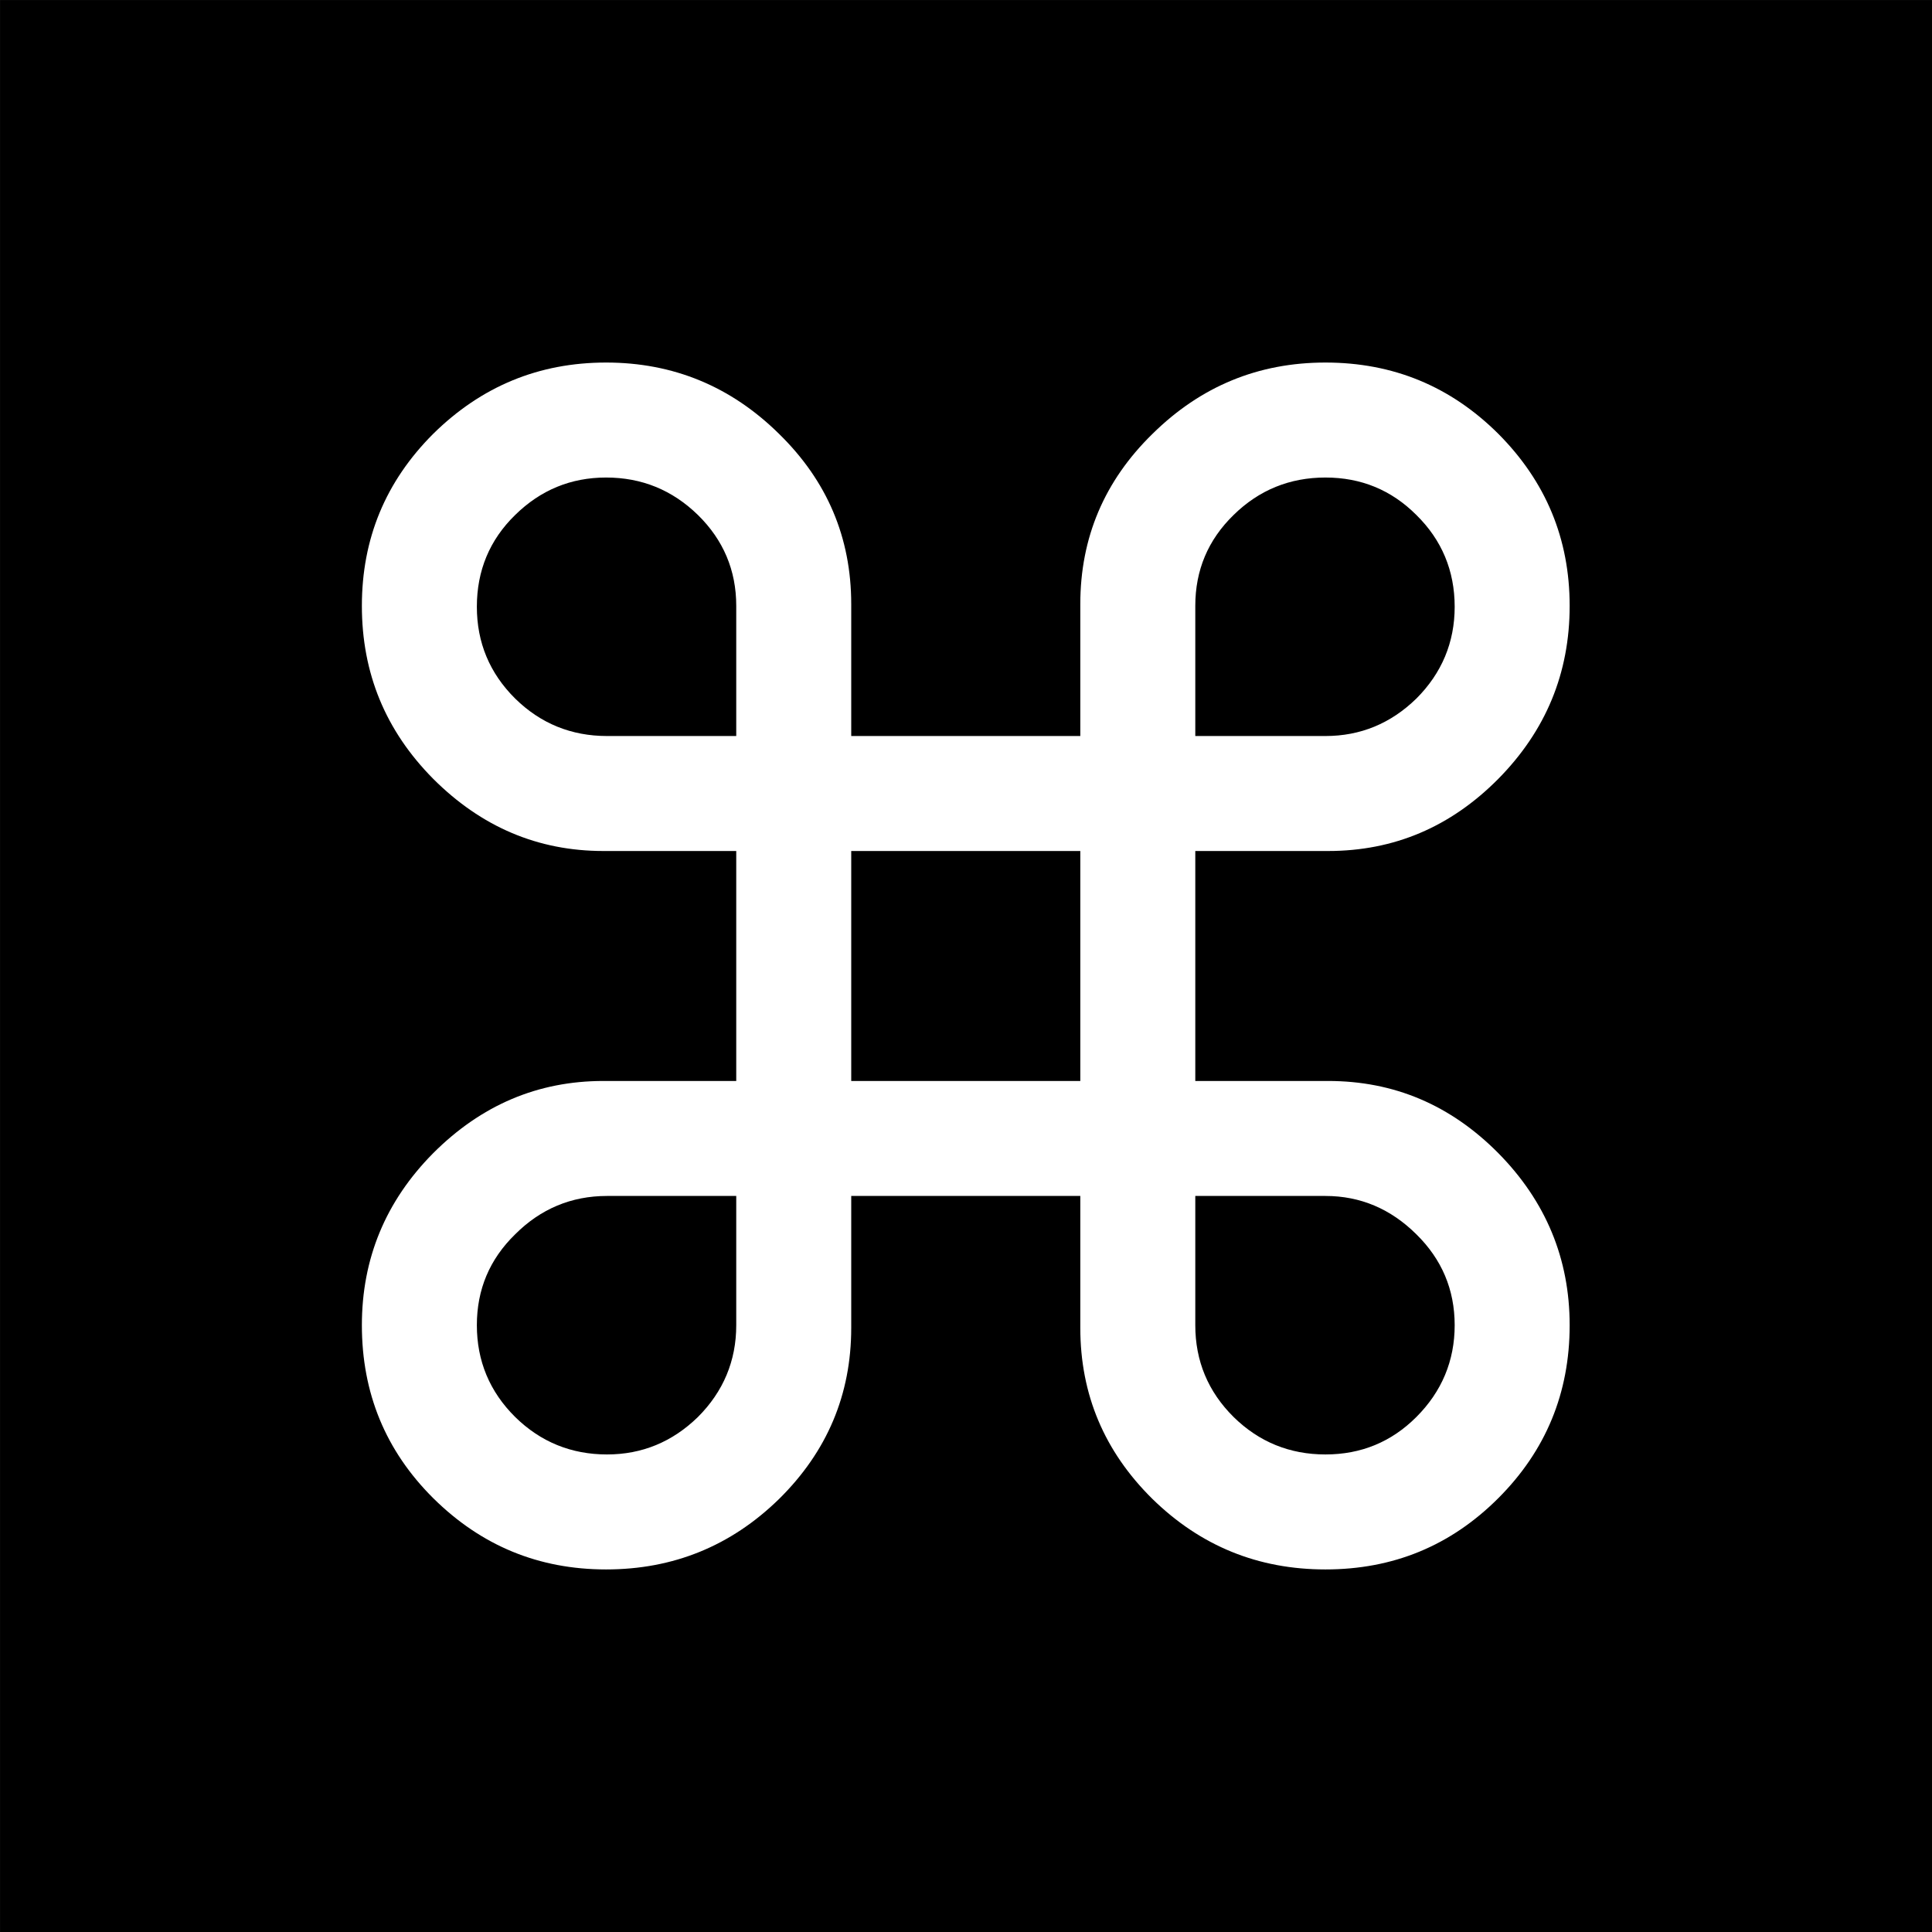
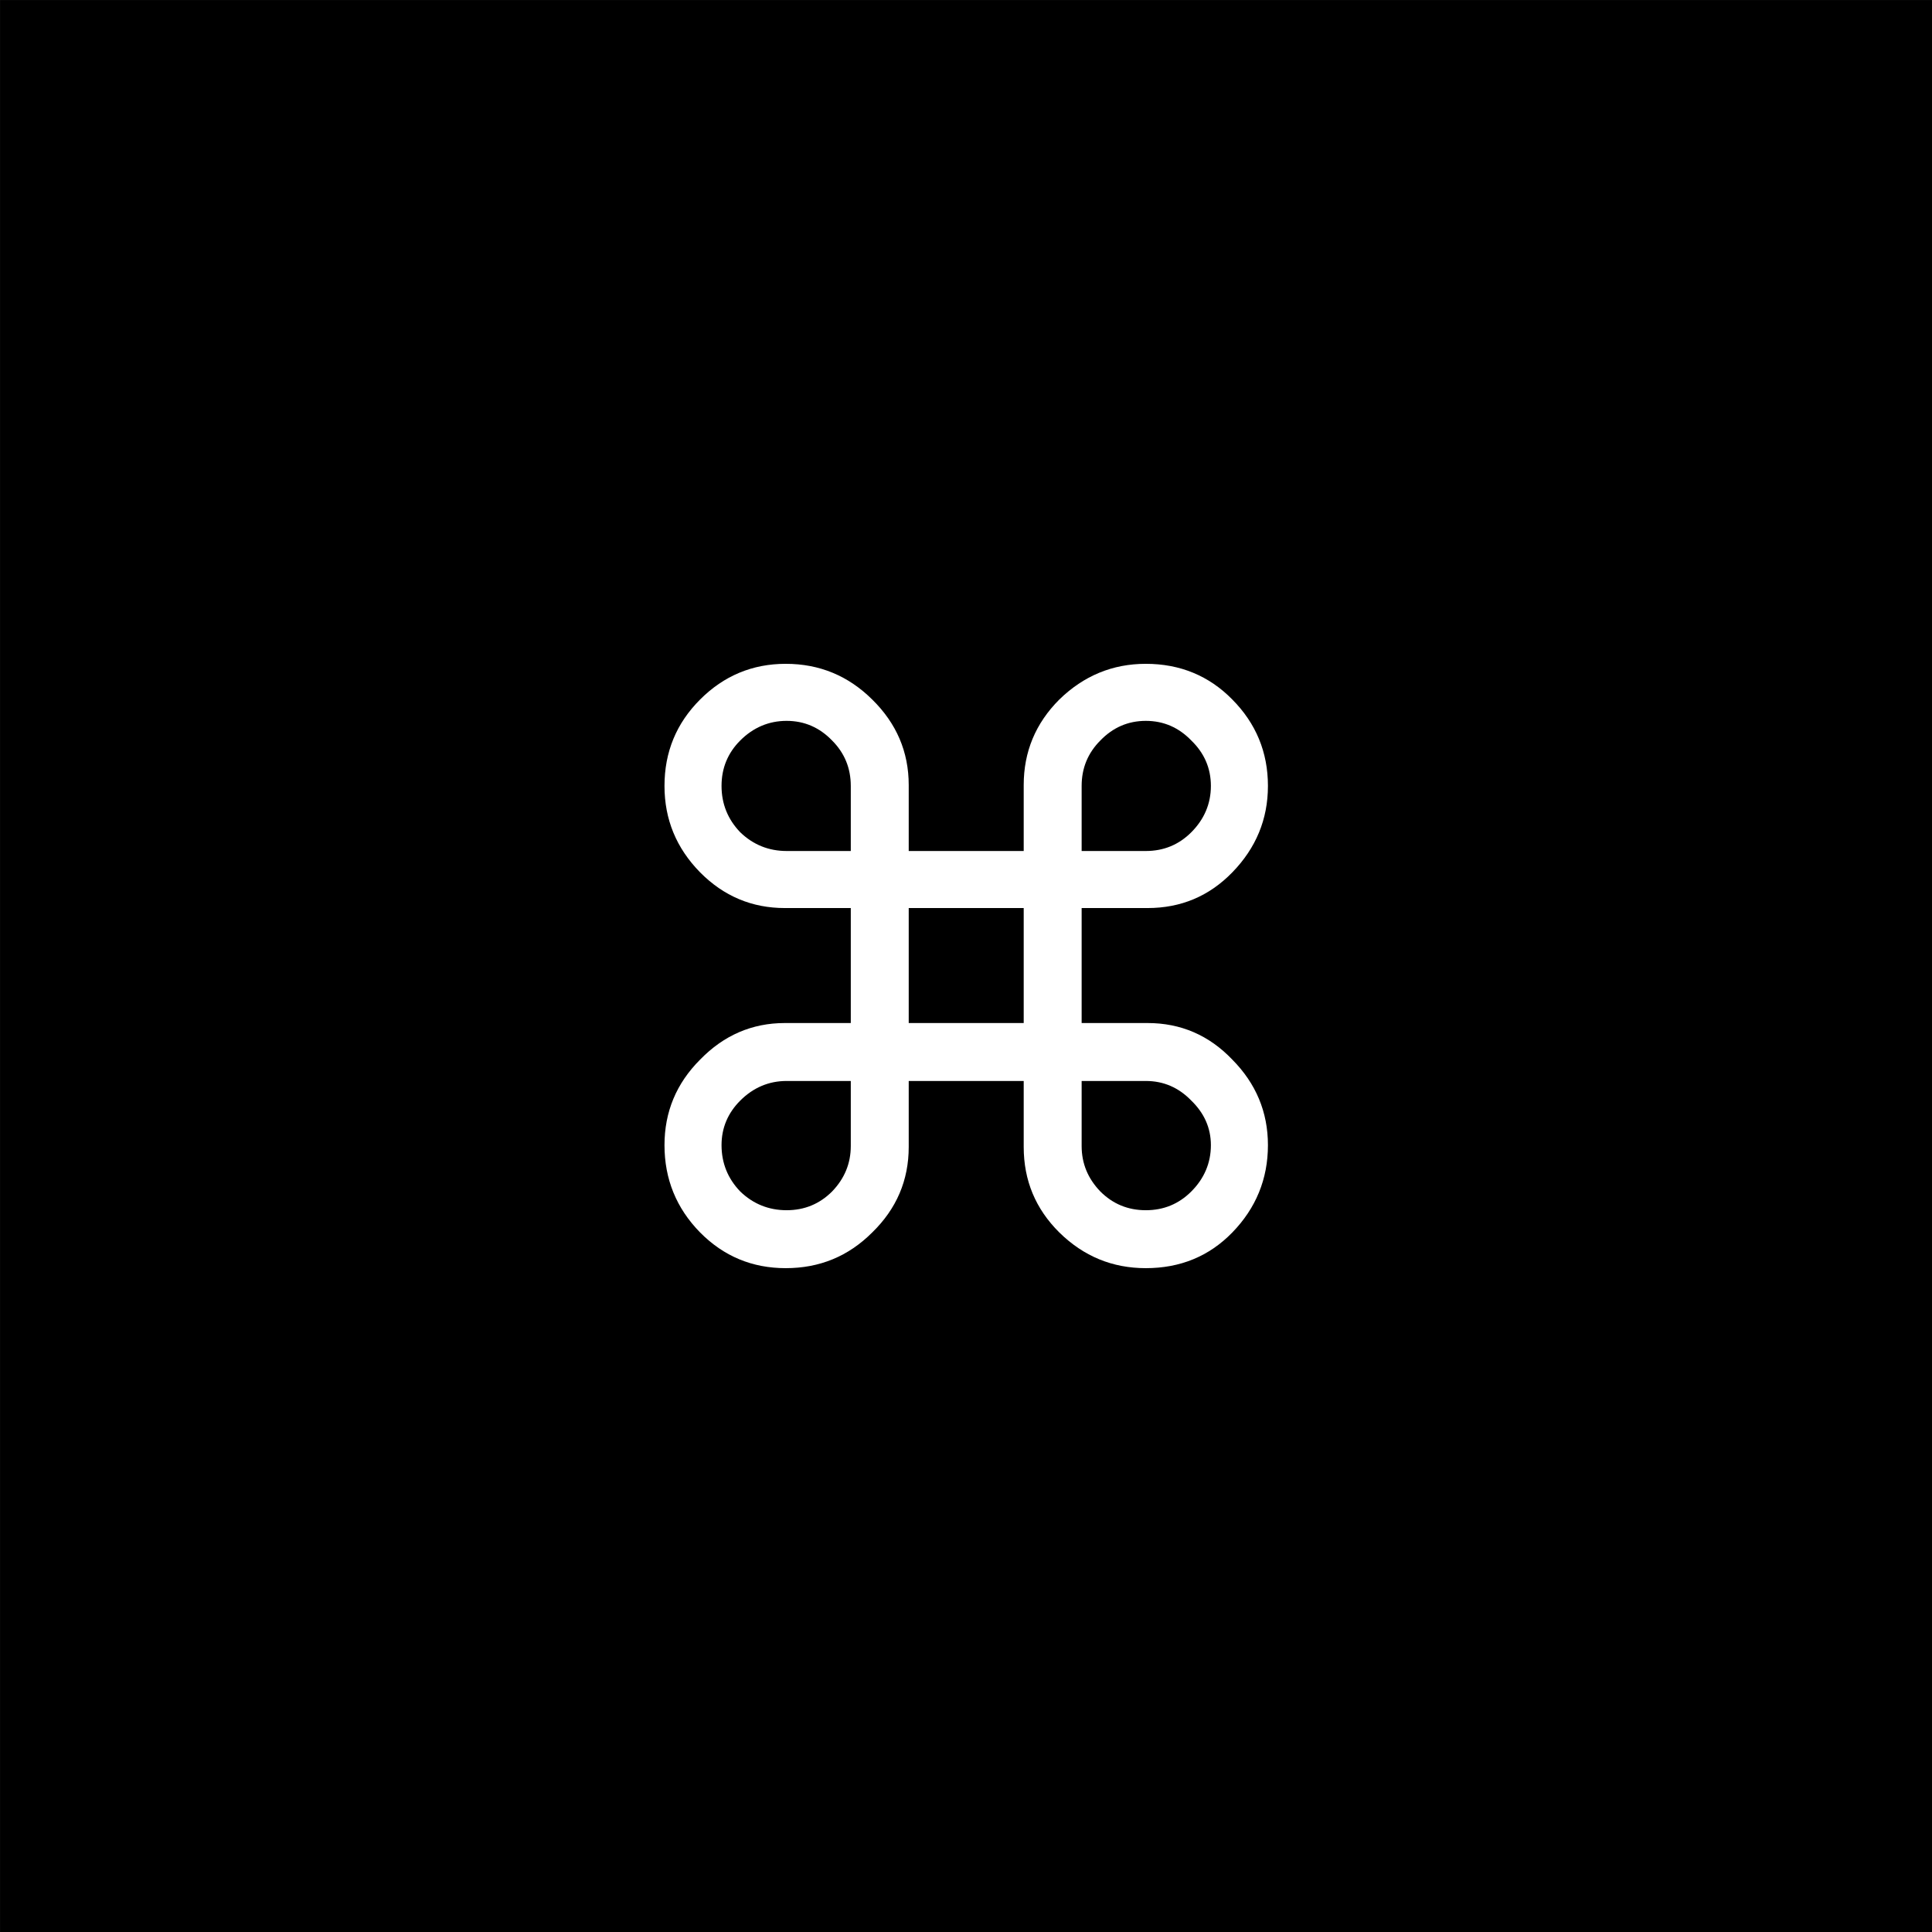
<svg xmlns="http://www.w3.org/2000/svg" width="33.867mm" height="33.867mm" viewBox="0 0 33.867 33.867" version="1.1" id="svg5">
  <defs id="defs2" />
  <g id="layer1" transform="translate(-88.06667,-131.5667)">
    <rect style="fill:#000000;stroke-width:1.071;stroke-linecap:round;stroke-linejoin:round;stop-color:#000000" id="rect1766" width="33.867" height="33.867" x="88.067" y="131.567" />
-     <text xml:space="preserve" style="font-style:normal;font-weight:normal;font-size:27.895px;line-height:1.25;font-family:sans-serif;fill:#ffffff;fill-opacity:1;stroke:none;stroke-width:0.697" x="91.052" y="159.097" id="text1178">
-       <tspan id="tspan1176" style="fill:#ffffff;stroke-width:0.697" x="91.052" y="159.097">⌘</tspan>
+     <text xml:space="preserve" style="font-style:normal;font-weight:normal;font-size:13.948px;line-height:1.25;font-family:sans-serif;fill:#ffffff;fill-opacity:1;stroke:none;stroke-width:0.349" x="98.026" y="153.798" id="text1178">
+       <tspan id="tspan1176" style="fill:#ffffff;stroke-width:0.349" x="98.026" y="153.798">⌘</tspan>
    </text>
  </g>
</svg>
